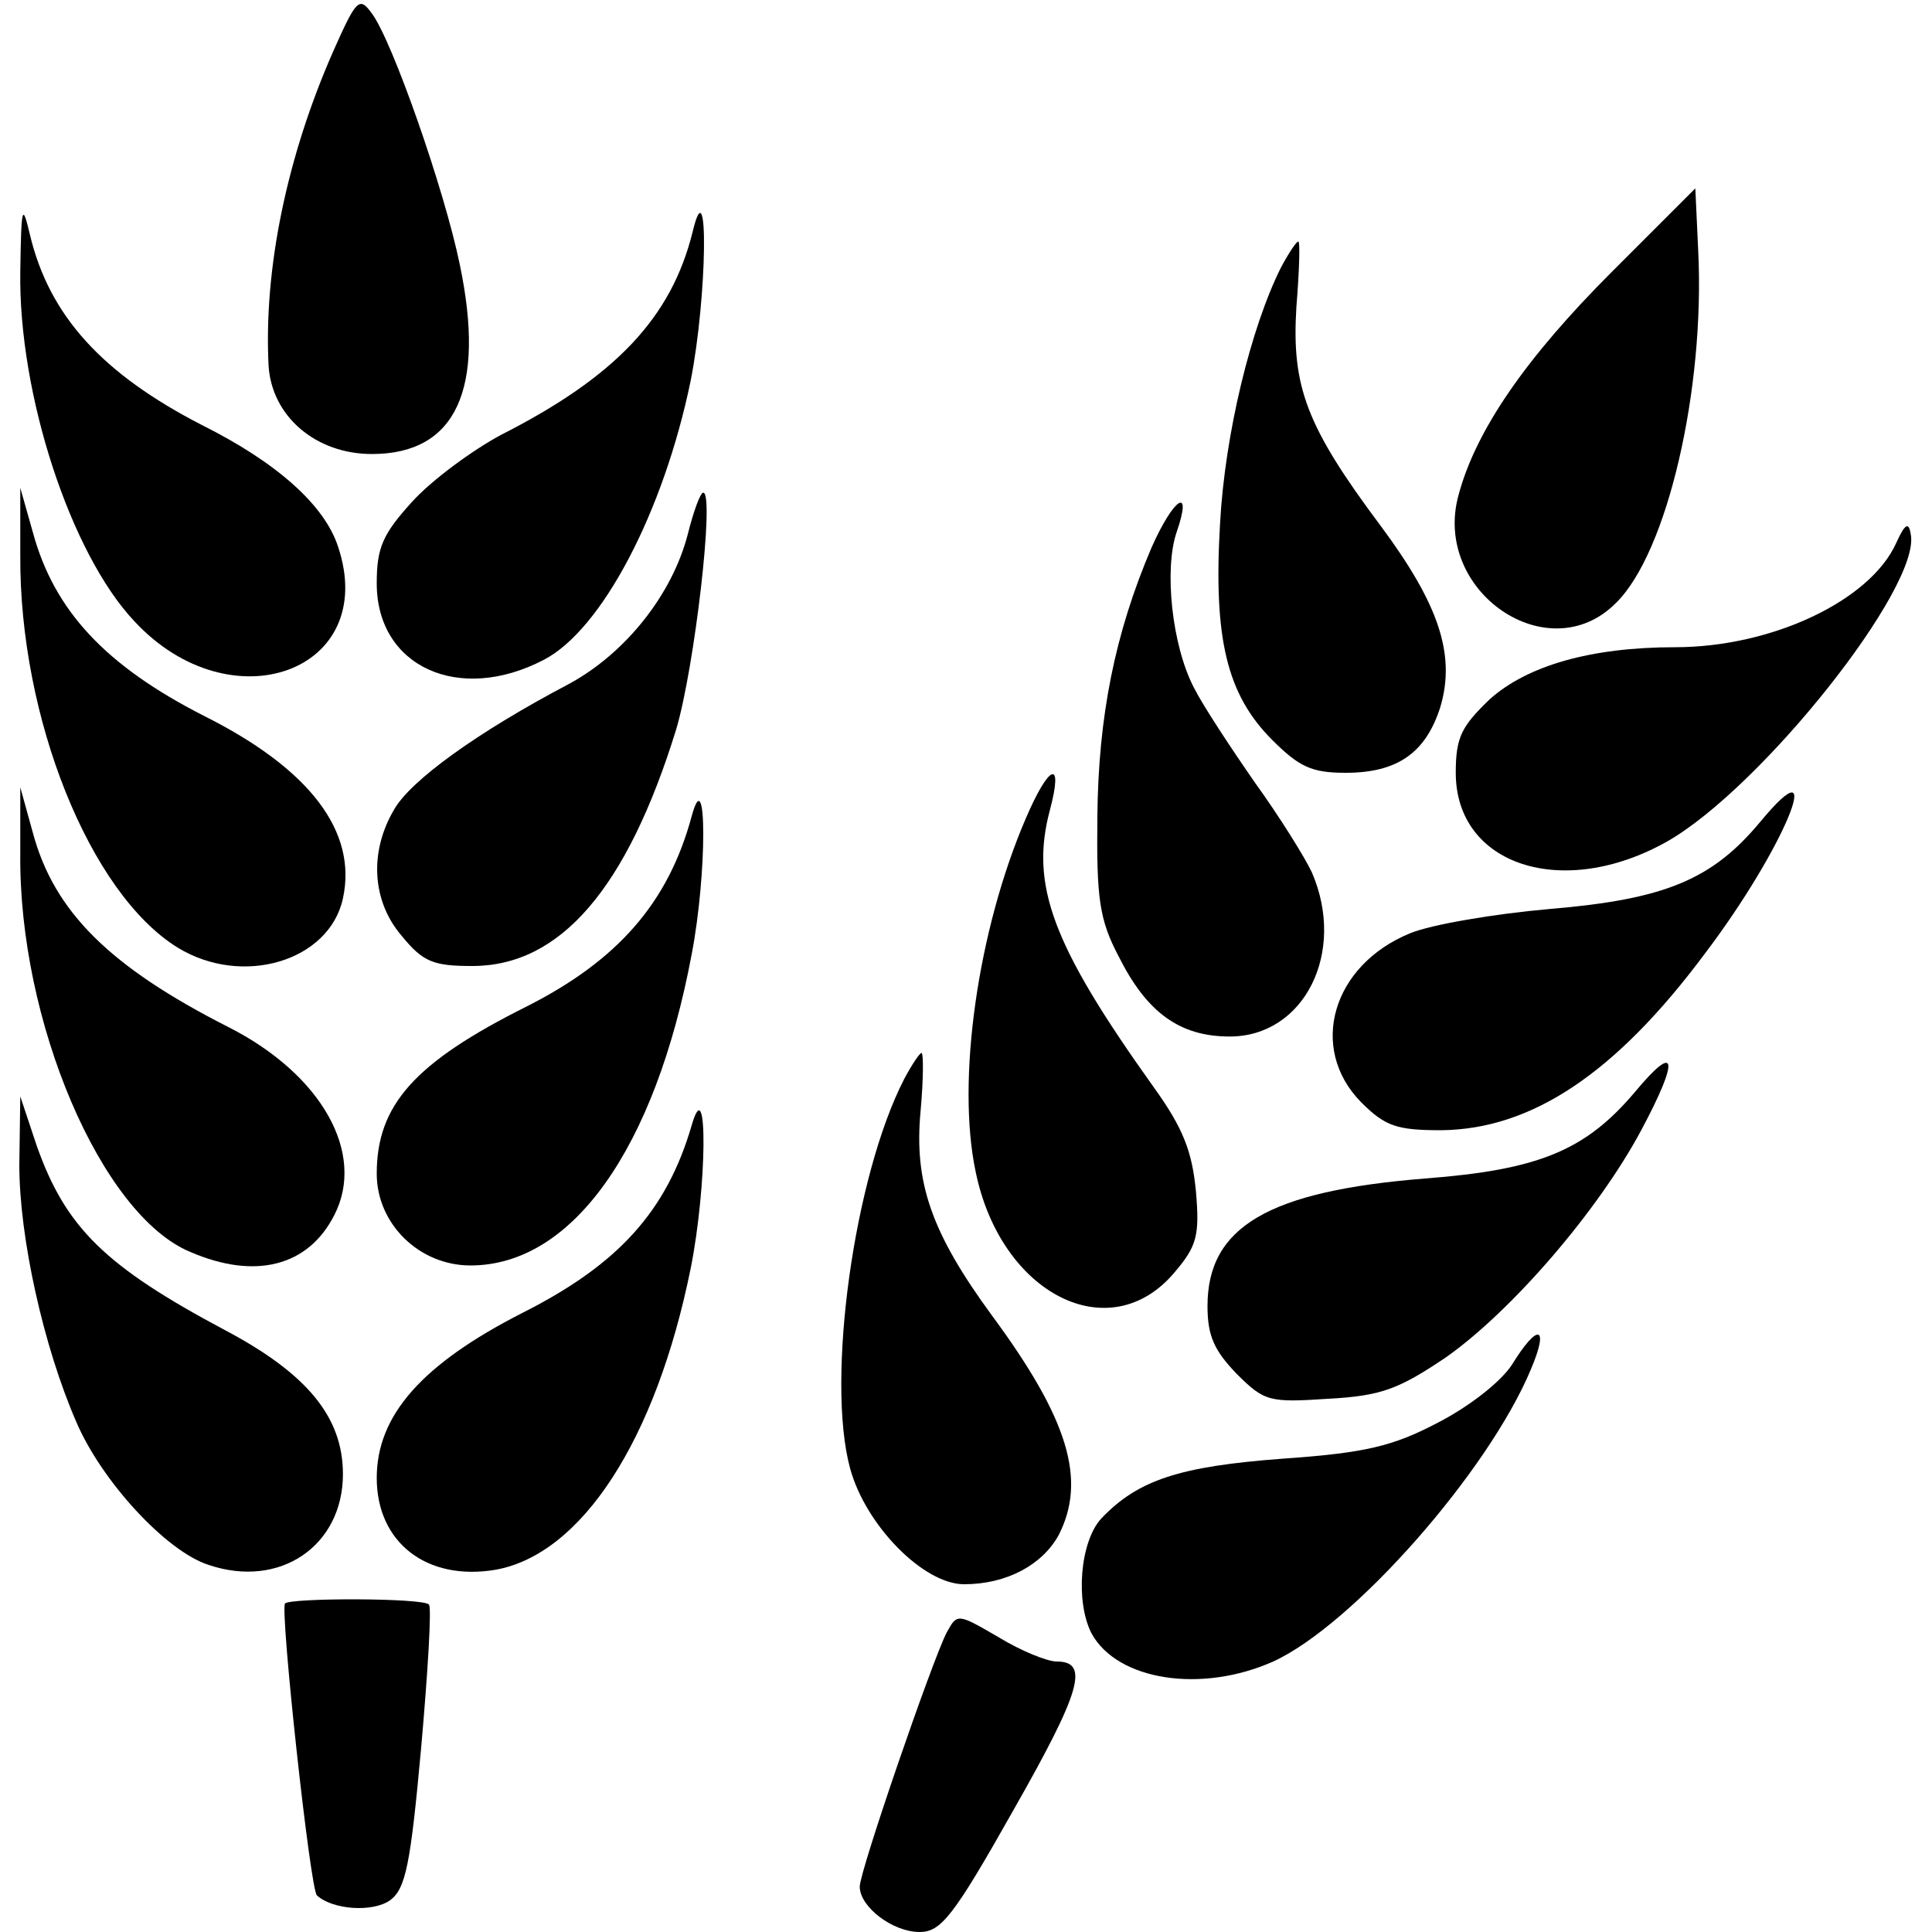
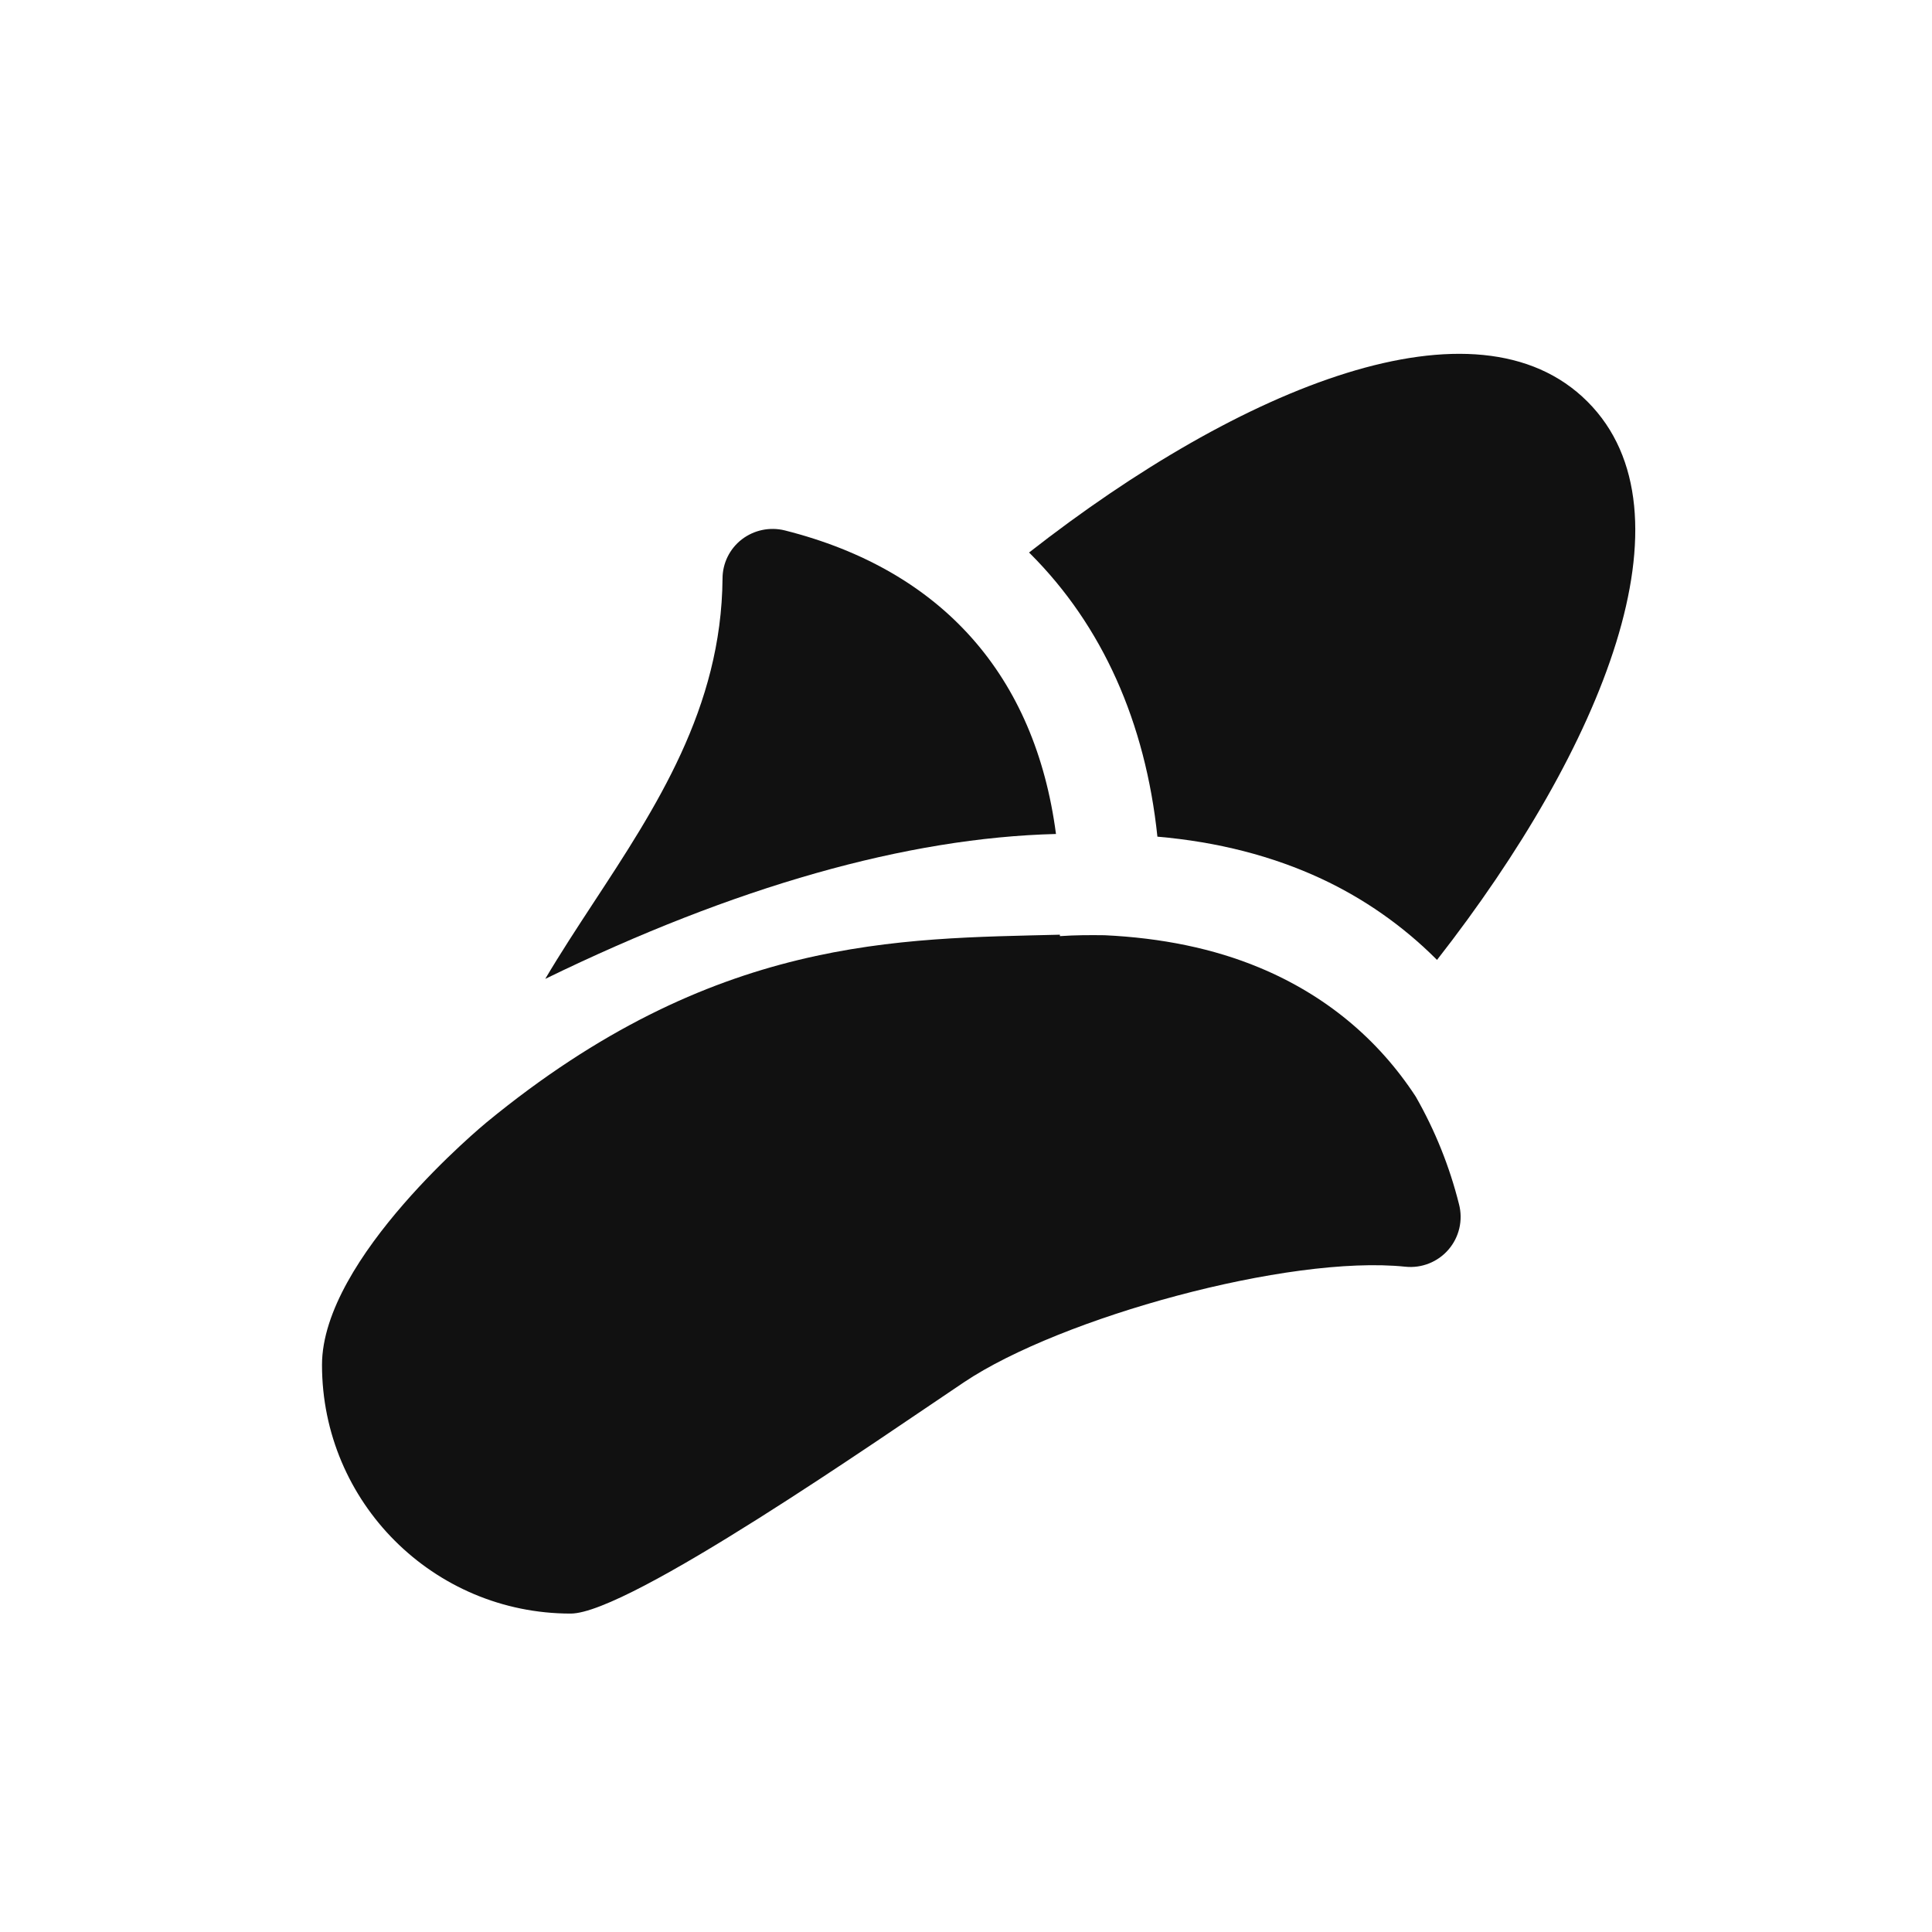
- <svg xmlns="http://www.w3.org/2000/svg" version="1.0" width="200pt" height="200pt" viewBox="0 0 200 200" preserveAspectRatio="xMidYMid meet">
-   <g transform="translate(0,200) scale(0.1,-0.1)" fill="#000000" stroke="none">
-     <path d="M345 1947 c-48 -109 -72 -225 -67 -325 3 -53 49 -92 107 -92 87 0 118 67 91 196 -16 78 -70 232 -91 260 -13 18 -16 15 -40 -39z" />
-     <path d="M1668 1718 c-88 -88 -140 -163 -158 -230 -28 -100 93 -183 163 -112 53 52 92 221 85 364 l-3 65 -87 -87z" />
-     <path d="M21 1719 c-2 -127 52 -292 118 -362 100 -108 254 -52 211 77 -14 43 -63 87 -141 126 -103 53 -158 113 -178 197 -8 34 -9 29 -10 -38z" />
-     <path d="M717 1760 c-22 -89 -80 -150 -198 -210 -30 -16 -72 -47 -92 -69 -31 -34 -37 -48 -37 -85 0 -86 85 -125 173 -79 60 31 124 153 152 289 17 86 19 225 2 154z" />
-     <path d="M1326 1723 c-31 -62 -58 -172 -63 -265 -7 -119 7 -177 54 -224 28 -28 41 -34 76 -34 54 0 83 21 98 68 16 54 -1 106 -62 188 -77 103 -92 144 -87 226 3 37 4 68 2 68 -2 0 -10 -12 -18 -27z" />
-     <path d="M21 1425 c-1 -168 72 -350 163 -406 67 -41 157 -14 171 51 15 69 -34 134 -144 189 -102 52 -155 109 -177 190 l-13 46 0 -70z" />
-     <path d="M712 1447 c-16 -62 -64 -123 -123 -155 -95 -50 -164 -100 -181 -130 -26 -44 -23 -95 8 -131 22 -27 33 -31 73 -31 91 0 160 80 211 245 19 64 40 245 28 245 -3 0 -10 -19 -16 -43z" />
-     <path d="M1192 1433 c-38 -89 -55 -175 -56 -278 -1 -85 2 -107 22 -145 29 -58 63 -83 115 -83 77 0 121 87 85 170 -7 15 -33 57 -59 93 -25 36 -54 80 -63 98 -23 44 -31 123 -18 161 17 49 -3 36 -26 -16z" />
-     <path d="M1963 1438 c-27 -60 -129 -108 -229 -108 -87 0 -153 -19 -192 -54 -29 -28 -35 -39 -35 -76 0 -96 111 -132 219 -71 98 56 263 264 252 318 -2 13 -6 11 -15 -9z" />
-     <path d="M1062 1153 c-50 -116 -72 -272 -52 -366 26 -127 139 -184 206 -104 23 27 26 38 22 84 -4 41 -13 65 -44 108 -105 147 -128 209 -107 287 14 53 -1 47 -25 -9z" />
-     <path d="M1822 1149 c-50 -60 -99 -80 -218 -90 -57 -5 -122 -16 -144 -25 -81 -33 -106 -119 -51 -175 25 -25 37 -29 83 -29 93 1 180 58 273 183 82 108 129 223 57 136z" />
-     <path d="M21 1117 c-2 -174 84 -375 176 -413 67 -29 122 -15 149 38 33 64 -13 146 -110 195 -122 62 -180 119 -202 201 l-13 47 0 -68z" />
-     <path d="M716 1155 c-24 -89 -76 -149 -171 -197 -116 -58 -155 -102 -155 -173 0 -52 44 -95 97 -95 105 0 191 120 229 322 16 83 16 202 0 143z" />
-     <path d="M936 883 c-52 -101 -81 -311 -56 -403 16 -59 76 -120 118 -120 44 0 81 20 98 51 29 57 10 120 -69 227 -63 86 -81 138 -74 212 3 33 3 60 1 60 -2 0 -10 -12 -18 -27z" />
-     <path d="M1692 869 c-51 -60 -99 -80 -217 -89 -162 -13 -225 -50 -225 -132 0 -31 7 -46 30 -70 29 -29 34 -30 95 -26 55 3 73 10 122 43 68 48 157 151 202 235 40 75 37 92 -7 39z" />
-     <path d="M20 794 c0 -75 25 -188 59 -266 26 -61 93 -134 137 -148 74 -25 139 20 139 94 0 59 -37 104 -122 149 -124 66 -165 106 -195 191 l-17 51 -1 -71z" />
-     <path d="M716 835 c-26 -89 -76 -144 -175 -194 -104 -53 -151 -106 -151 -171 0 -67 52 -107 123 -95 89 16 166 134 202 312 17 85 18 207 1 148z" />
-     <path d="M1565 587 c-12 -18 -44 -43 -77 -60 -46 -24 -74 -31 -160 -37 -107 -8 -150 -22 -188 -62 -22 -24 -27 -86 -10 -119 27 -49 114 -62 188 -29 83 38 223 197 267 303 19 45 7 48 -20 4z" />
-     <path d="M295 340 c-5 -9 26 -295 33 -302 16 -15 58 -18 76 -5 16 12 21 37 32 158 7 79 11 146 8 148 -6 7 -145 7 -149 1z" />
-     <path d="M980 310 c-15 -29 -90 -247 -90 -263 0 -21 34 -47 62 -47 22 0 35 16 97 126 70 123 79 154 45 154 -10 0 -37 11 -60 25 -43 25 -43 25 -54 5z" />
-   </g>
+ <svg xmlns="http://www.w3.org/2000/svg" viewBox="0 0 1080 1080">
+   <defs>
+     <style>.a{fill:#111;}</style>
+   </defs>
+   <path class="a" d="M647,467.7c33.6,2.9,64.3,10.8,91.6,23.5A226.1,226.1,0,0,1,802.7,536l.6.6c92.9-118.9,146.1-250.1,84.1-312.1s-193.2-8.7-312.2,84.4a2.7,2.7,0,0,1,.8.7C616.2,349.8,640.3,403.7,647,467.7Z" />
+   <path class="a" d="M438.7,296.5a28.3,28.3,0,0,0-24,5,27.7,27.7,0,0,0-10.8,21.9c-.6,72.4-37.2,128-72.5,181.8-9.1,13.9-18.2,27.8-26.6,42,105.9-51.6,202.1-78.9,285.5-81C578.7,377.9,526.8,318.7,438.7,296.5Z" />
+   <path class="a" d="M791.4,613c-21.1-32.3-50.6-56.8-87.4-72.1-25.7-10.7-54.7-16.6-86.5-18.1-8.2-.1-16.4-.1-25,.5v-.8C502.6,524.8,399,523,272,627.4c-1.3,1.1-92,75.8-92,135.6A139,139,0,0,0,319,902c32.6,0,173.4-98.2,220-129.4,53.8-36,181.3-71.3,246.6-64.5a28,28,0,0,0,30-34.9A236.8,236.8,0,0,0,791.4,613Z" />
</svg>
